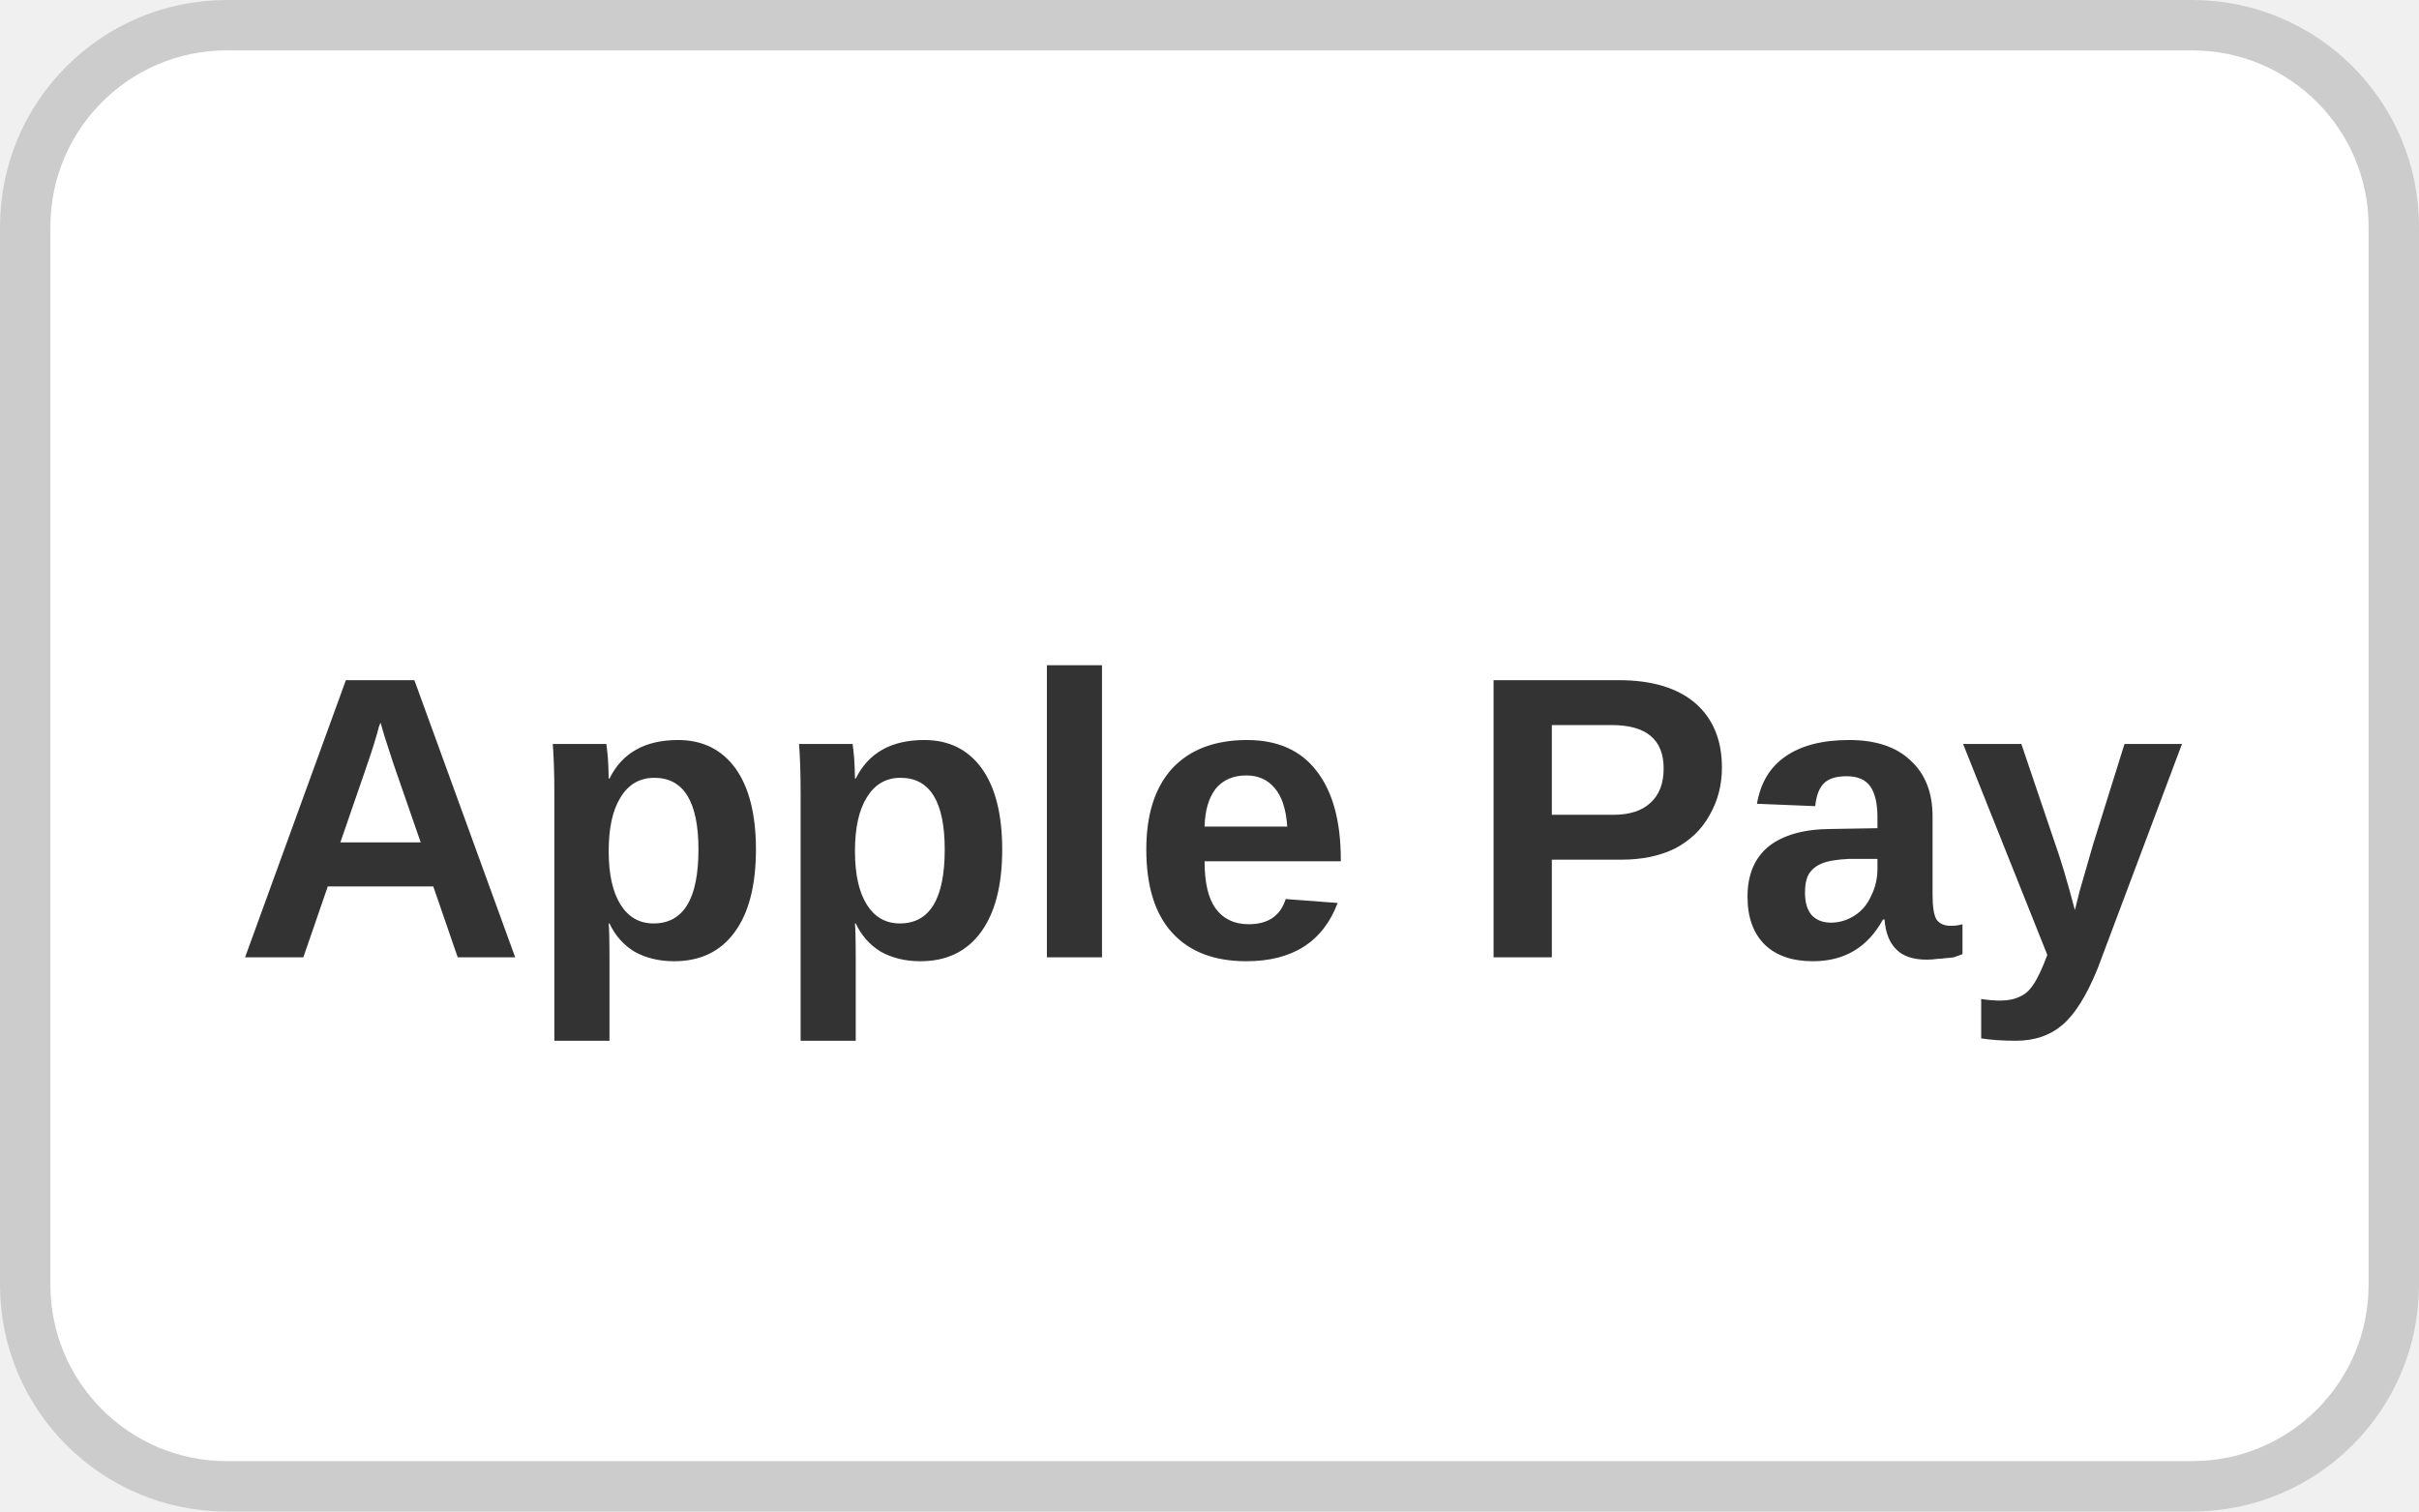
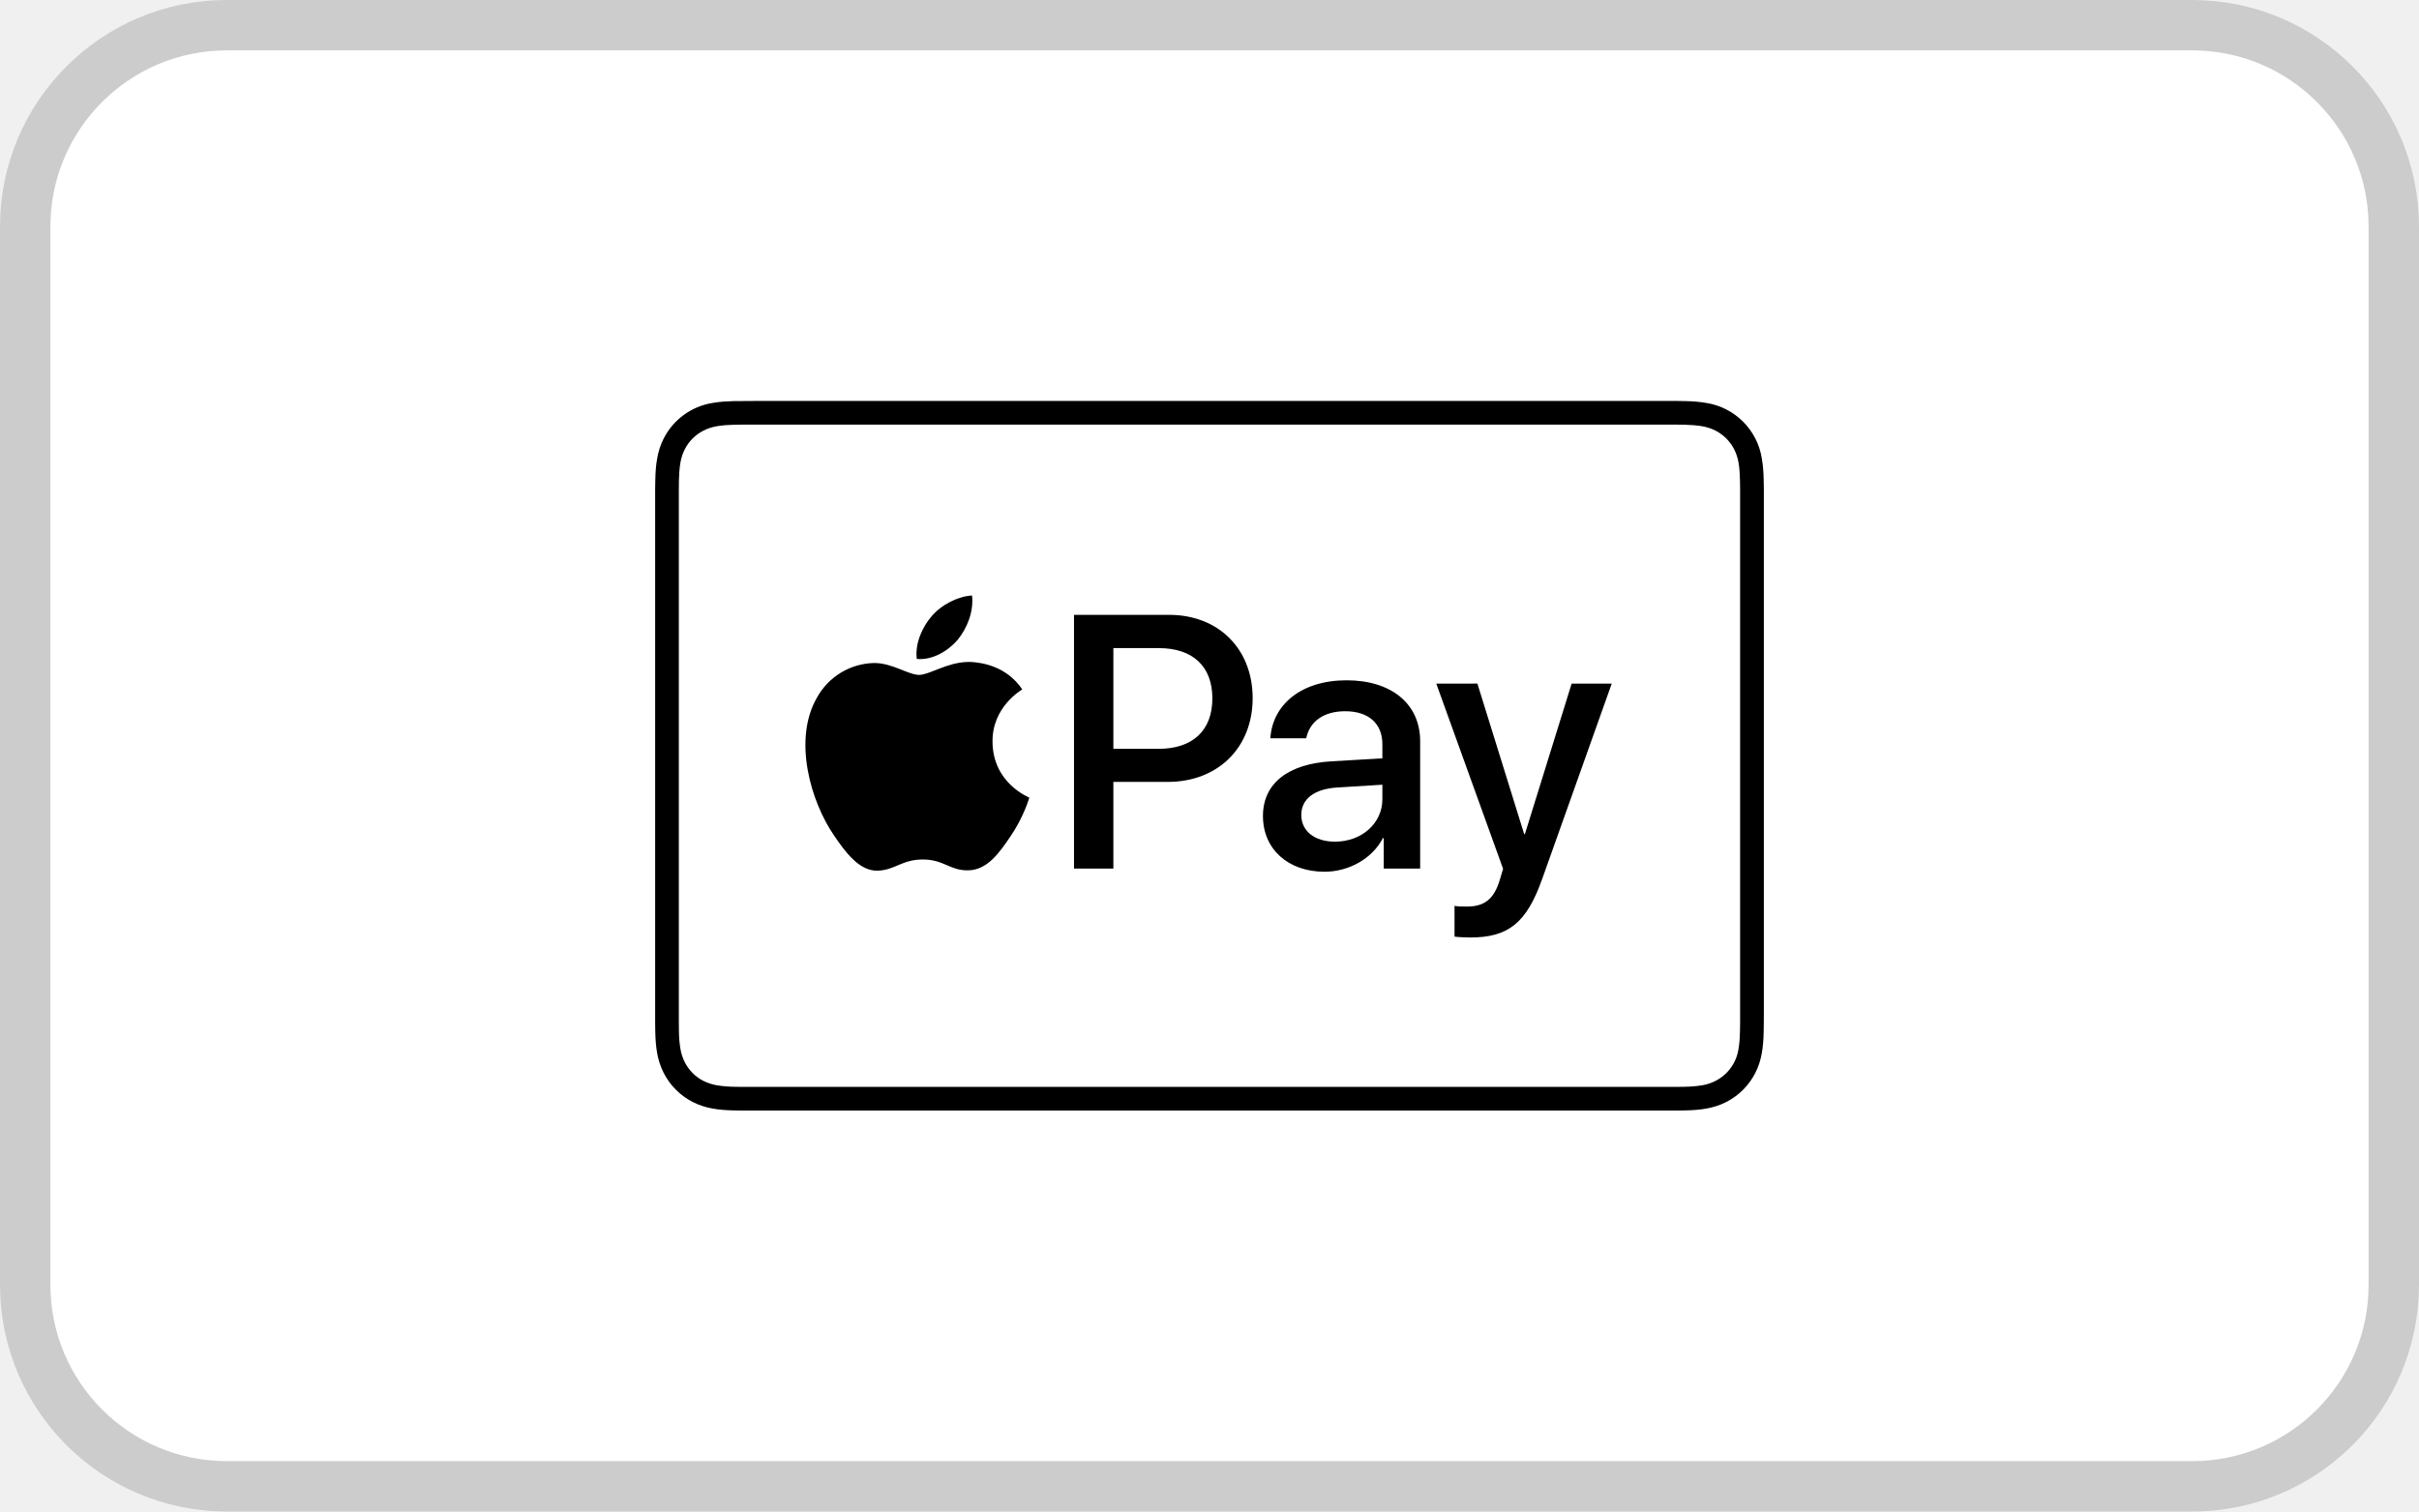
- <svg xmlns="http://www.w3.org/2000/svg" viewBox="0 0 48 30" width="48" height="30" role="img" aria-label="Apple Pay (placeholder)">
+ <svg xmlns="http://www.w3.org/2000/svg" viewBox="0 0 48 30" width="48" height="30" role="img" aria-label="Apple Pay">
  <rect x="0.5" y="0.5" width="47" height="29" rx="4" fill="#ffffff" stroke="#cccccc" />
-   <text x="24" y="19" font-family="Arial, sans-serif" font-size="8" font-weight="700" text-anchor="middle" fill="#333333">Apple Pay</text>
+   <path transform="translate(13 4) scale(0.9166667)" fill="#000000" d="M2.15 4.318a42.16 42.16 0 0 0-.454.003c-.15.005-.303.013-.452.04a1.44 1.44 0 0 0-1.06.772c-.07.138-.114.278-.14.43-.028.148-.037.3-.04.45A10.2 10.2 0 0 0 0 6.222v11.557c0 .07.002.138.003.207.004.15.013.303.04.452.027.15.072.291.142.429a1.436 1.436 0 0 0 .63.63c.138.07.278.115.43.142.148.027.3.036.45.04l.208.003h20.194l.207-.003c.15-.004.303-.013.452-.04.15-.027.291-.071.428-.141a1.432 1.432 0 0 0 .631-.631c.07-.138.115-.278.141-.43.027-.148.036-.3.04-.45.002-.07.003-.138.003-.208l.001-.246V6.221c0-.07-.002-.138-.004-.207a2.995 2.995 0 0 0-.04-.452 1.446 1.446 0 0 0-1.2-1.201 3.022 3.022 0 0 0-.452-.04 10.448 10.448 0 0 0-.453-.003zm0 .512h19.942c.066 0 .131.002.197.003.115.004.25.01.375.032.109.02.2.05.287.094a.927.927 0 0 1 .407.407.997.997 0 0 1 .094.288c.022.123.028.258.031.374.002.065.003.13.003.197v11.552c0 .065 0 .13-.003.196-.003.115-.009.25-.032.375a.927.927 0 0 1-.5.693 1.002 1.002 0 0 1-.286.094 2.598 2.598 0 0 1-.373.032l-.2.003H1.906c-.066 0-.133-.002-.196-.003a2.61 2.61 0 0 1-.375-.032c-.109-.02-.2-.05-.288-.094a.918.918 0 0 1-.406-.407 1.006 1.006 0 0 1-.094-.288 2.531 2.531 0 0 1-.032-.373 9.588 9.588 0 0 1-.002-.197V6.224c0-.065 0-.131.002-.197.004-.114.01-.248.032-.375.02-.108.05-.199.094-.287a.925.925 0 0 1 .407-.406 1.03 1.03 0 0 1 .287-.094c.125-.022.26-.029.375-.032.065-.002.131-.002.196-.003zm4.71 3.7c-.3.016-.668.199-.88.456-.191.22-.36.58-.316.918.338.03.675-.169.888-.418.205-.258.345-.603.308-.955zm2.207.42v5.493h.852v-1.877h1.18c1.078 0 1.835-.739 1.835-1.812 0-1.07-.742-1.805-1.808-1.805zm.852.719h.982c.739 0 1.161.396 1.161 1.089 0 .692-.422 1.092-1.164 1.092h-.979zm-3.154.3c-.45.01-.83.28-1.05.28-.235 0-.593-.264-.981-.257a1.446 1.446 0 0 0-1.23.747c-.527.908-.139 2.255.374 2.995.249.366.549.769.944.754.373-.014.52-.242.973-.242.454 0 .586.242.98.235.41-.007.667-.366.915-.733.286-.417.403-.82.41-.841-.007-.008-.79-.308-.797-1.209-.008-.754.615-1.113.644-1.135-.352-.52-.9-.578-1.09-.593a1.123 1.123 0 0 0-.092-.002zm8.204.397c-.99 0-1.606.533-1.652 1.256h.777c.072-.358.369-.586.845-.586.502 0 .803.266.803.711v.309l-1.097.064c-.951.054-1.488.484-1.488 1.184 0 .72.548 1.207 1.332 1.207.526 0 1.032-.281 1.264-.727h.019v.659h.788v-2.76c0-.803-.62-1.317-1.591-1.317zm1.94.072l1.446 4.009c0 .003-.073.24-.073.247-.125.41-.33.571-.711.571-.069 0-.206 0-.267-.015v.666c.06.011.267.019.335.019.83 0 1.226-.312 1.568-1.283l1.5-4.214h-.868l-1.012 3.259h-.015l-1.013-3.26zm-1.167 2.189v.316c0 .521-.45.917-1.024.917-.442 0-.731-.228-.731-.579 0-.342.278-.56.769-.593z" />
</svg>
